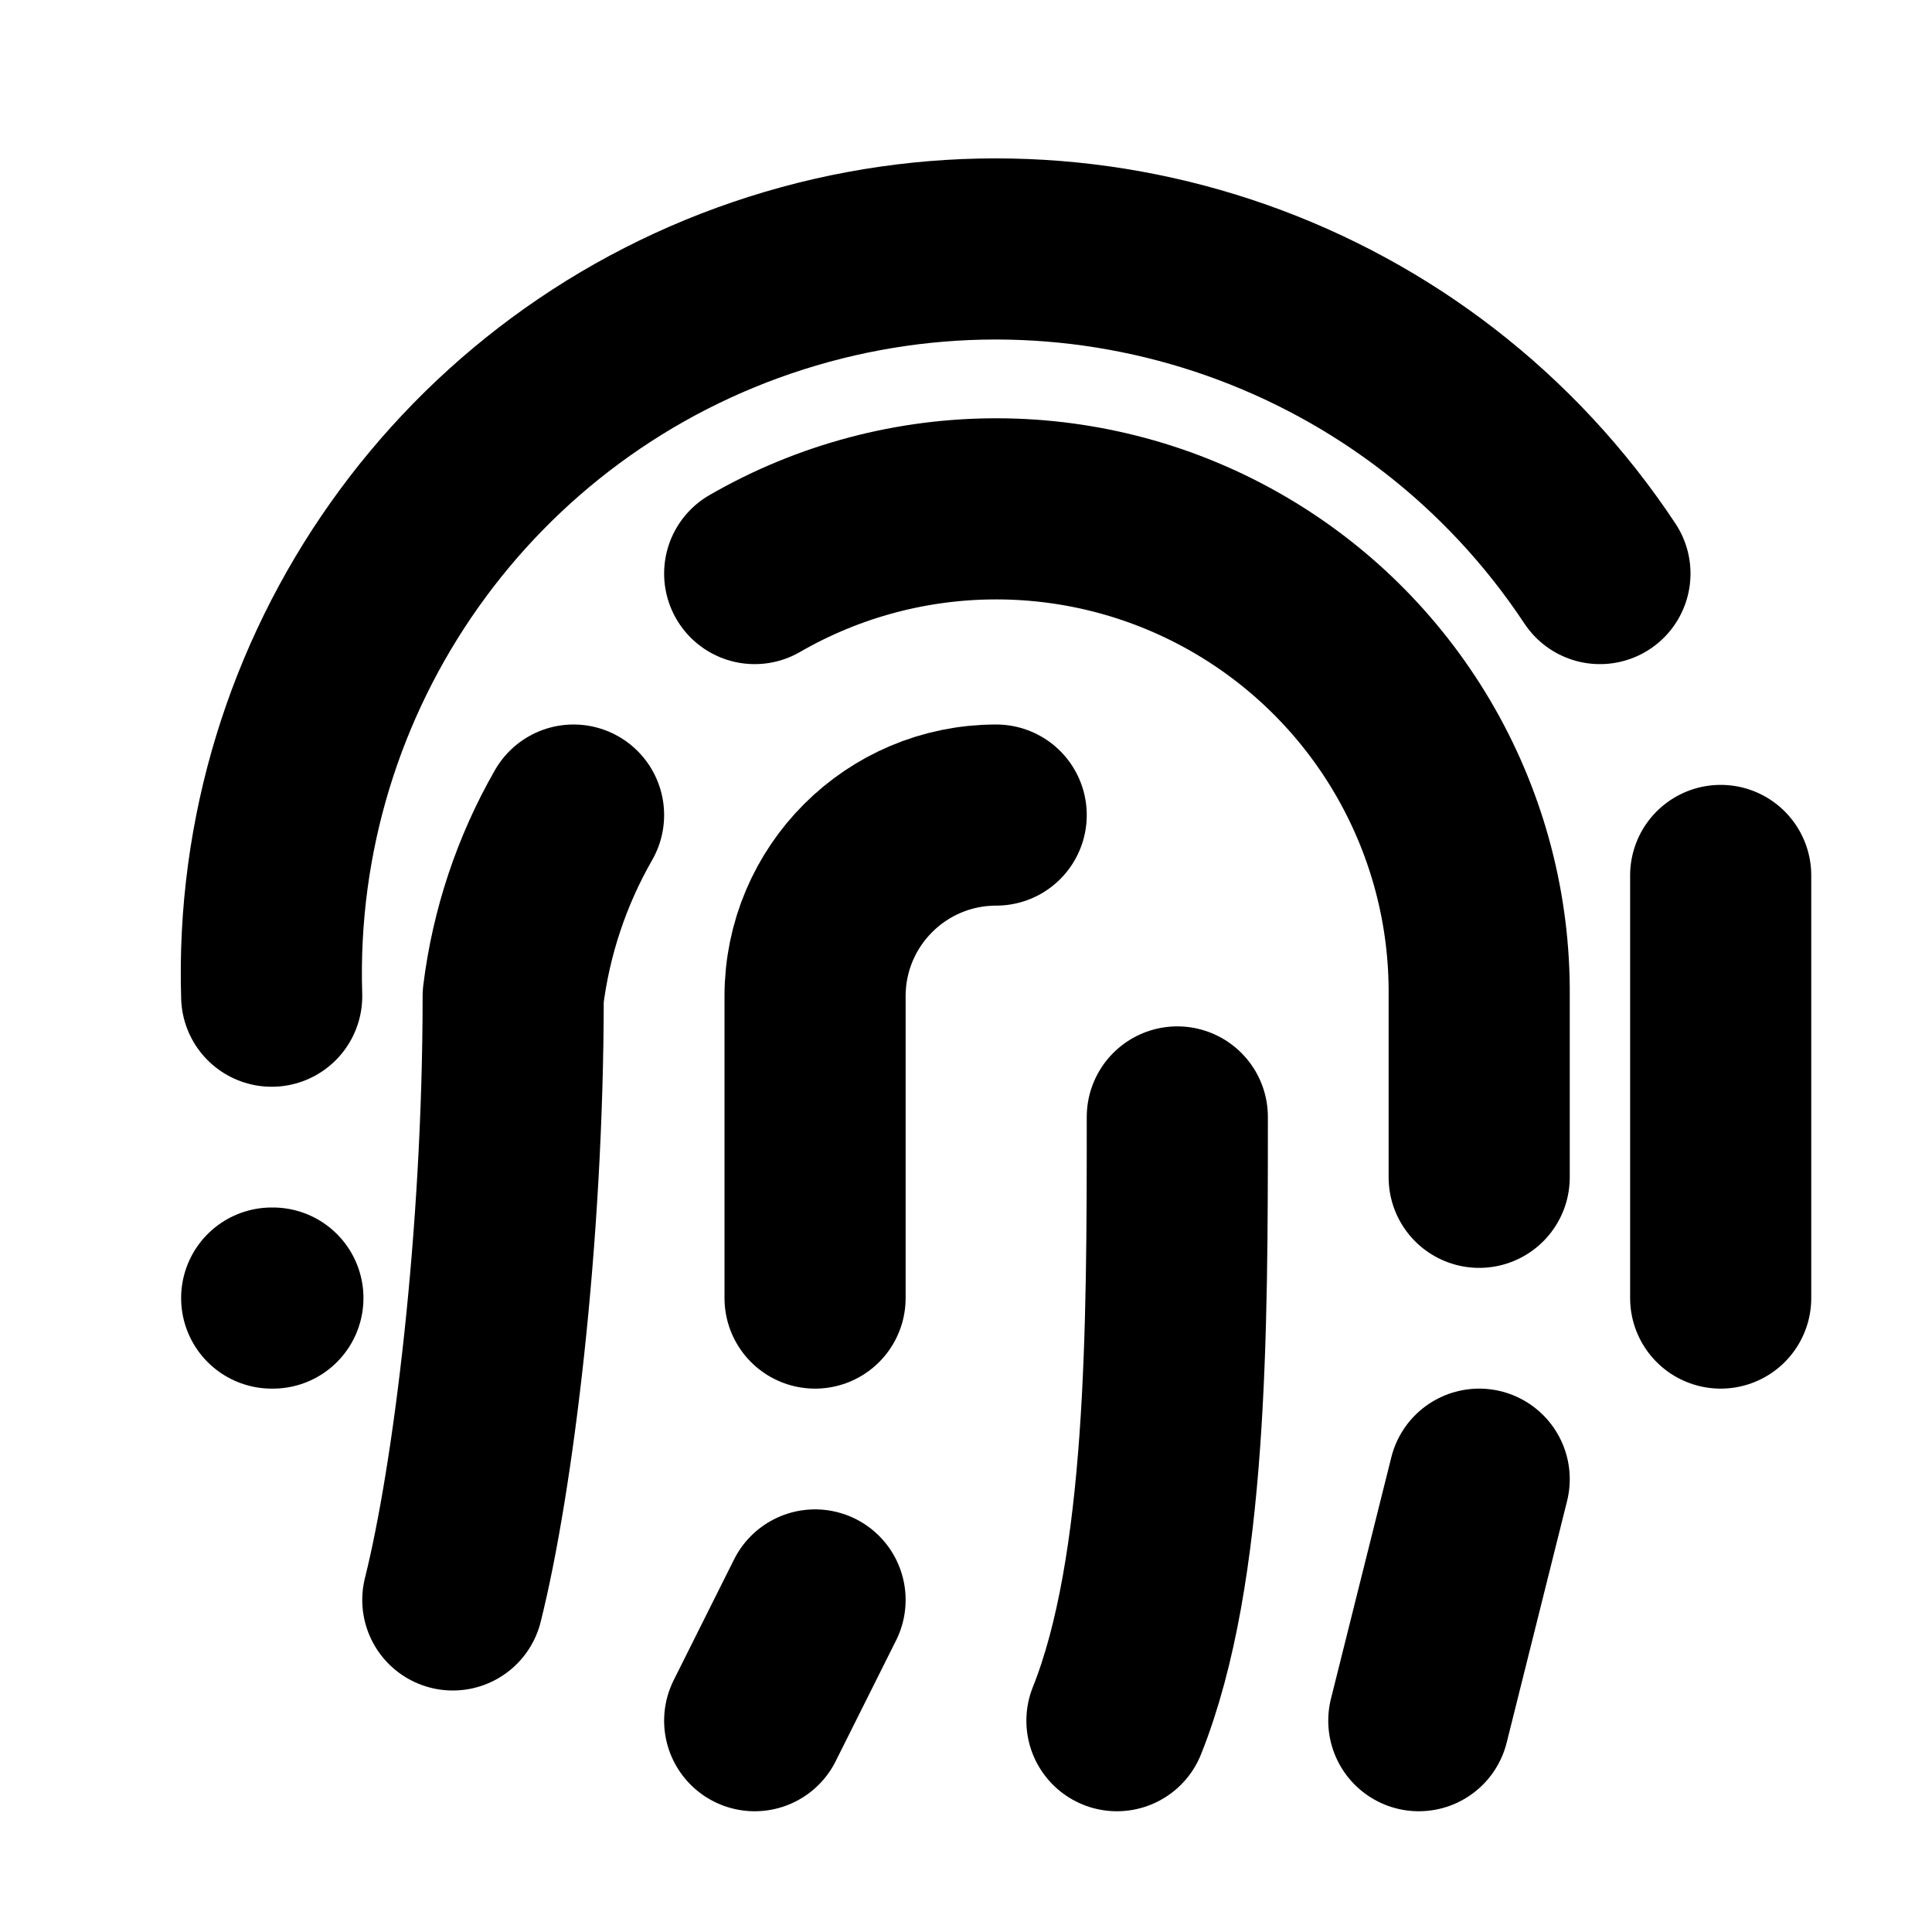
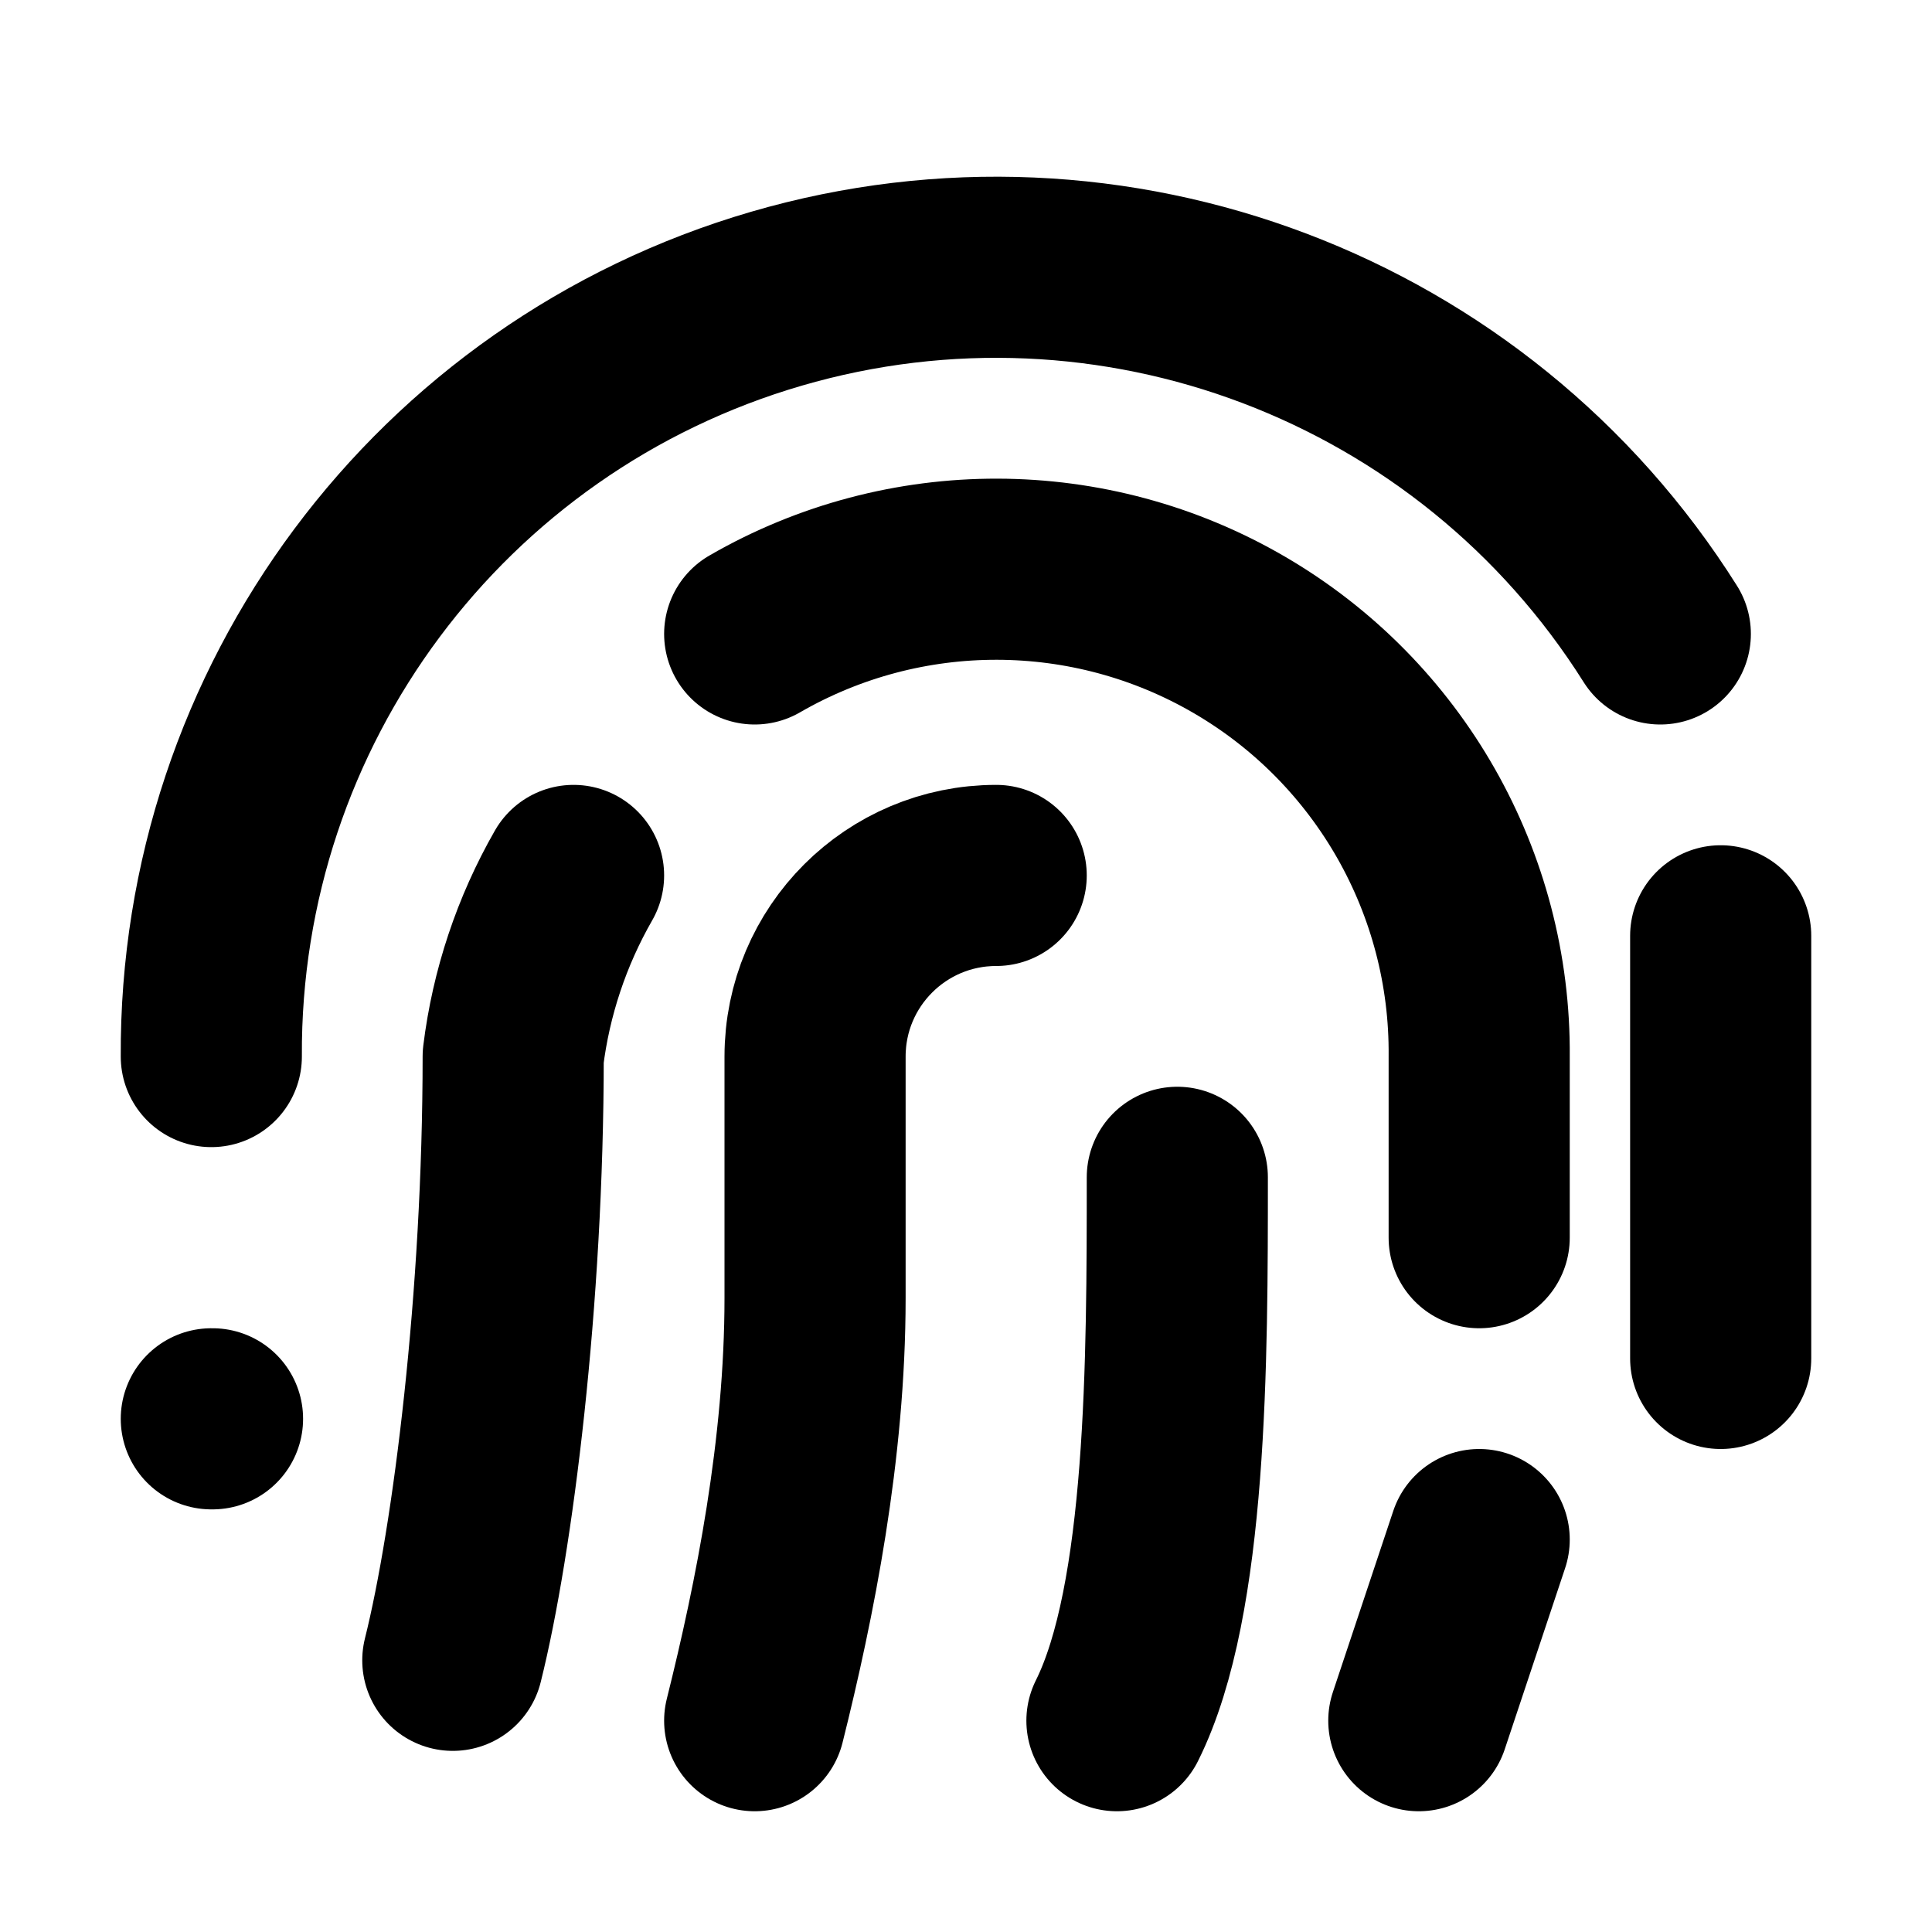
<svg xmlns="http://www.w3.org/2000/svg" width="16" height="16" viewBox="0 0 16 16" fill="none" stroke="currentColor" stroke-width="1.5" stroke-linecap="round" stroke-linejoin="round">
-   <path d="M8.25 6.75A1.5 1.5 0 0 0 6.75 8.25L6.75 10.75" />
-   <path d="M9.75 9.25C9.75 11 9.75 13 9.25 14.25" />
-   <path d="M11.75 14.25 12.25 12.25" />
-   <path d="M2.25 8.25A6 6 0 0 1 13.25 4.75" />
-   <path d="M2.25 10.75 2.26 10.75" />
-   <path d="M14.25 10.75 14.25 7.25" />
-   <path d="M3.75 13.25C4 12.25 4.25 10.25 4.25 8.25A4 4 0 0 1 4.75 6.75" />
-   <path d="M6.25 14.25 6.75 13.25" />
-   <path d="M6.25 4.75A4 4 0 0 1 12.25 8.25L12.25 9.75" />
+   <path d="M8.25 7.25A1.5 1.5 0 0 0 6.75 8.75L6.75 10.75C6.75 12 6.5 13.25 6.25 14.25" />
+   <path d="M9.75 9.75C9.75 11.25 9.75 13.25 9.25 14.25" />
+   <path d="M11.75 14.25 12.25 12.75" />
+   <path d="M1.75 8.75A6.5 6.5 0 0 1 13.75 5.25" />
+   <path d="M1.75 11.75 1.76 11.75" />
+   <path d="M14.25 11.25 14.25 7.75" />
+   <path d="M3.75 13.75C4 12.75 4.25 10.75 4.25 8.75A4 4 0 0 1 4.75 7.25" />
+   <path d="M6.25 5.25A4 4 0 0 1 12.25 8.75L12.25 10.25" />
</svg>
